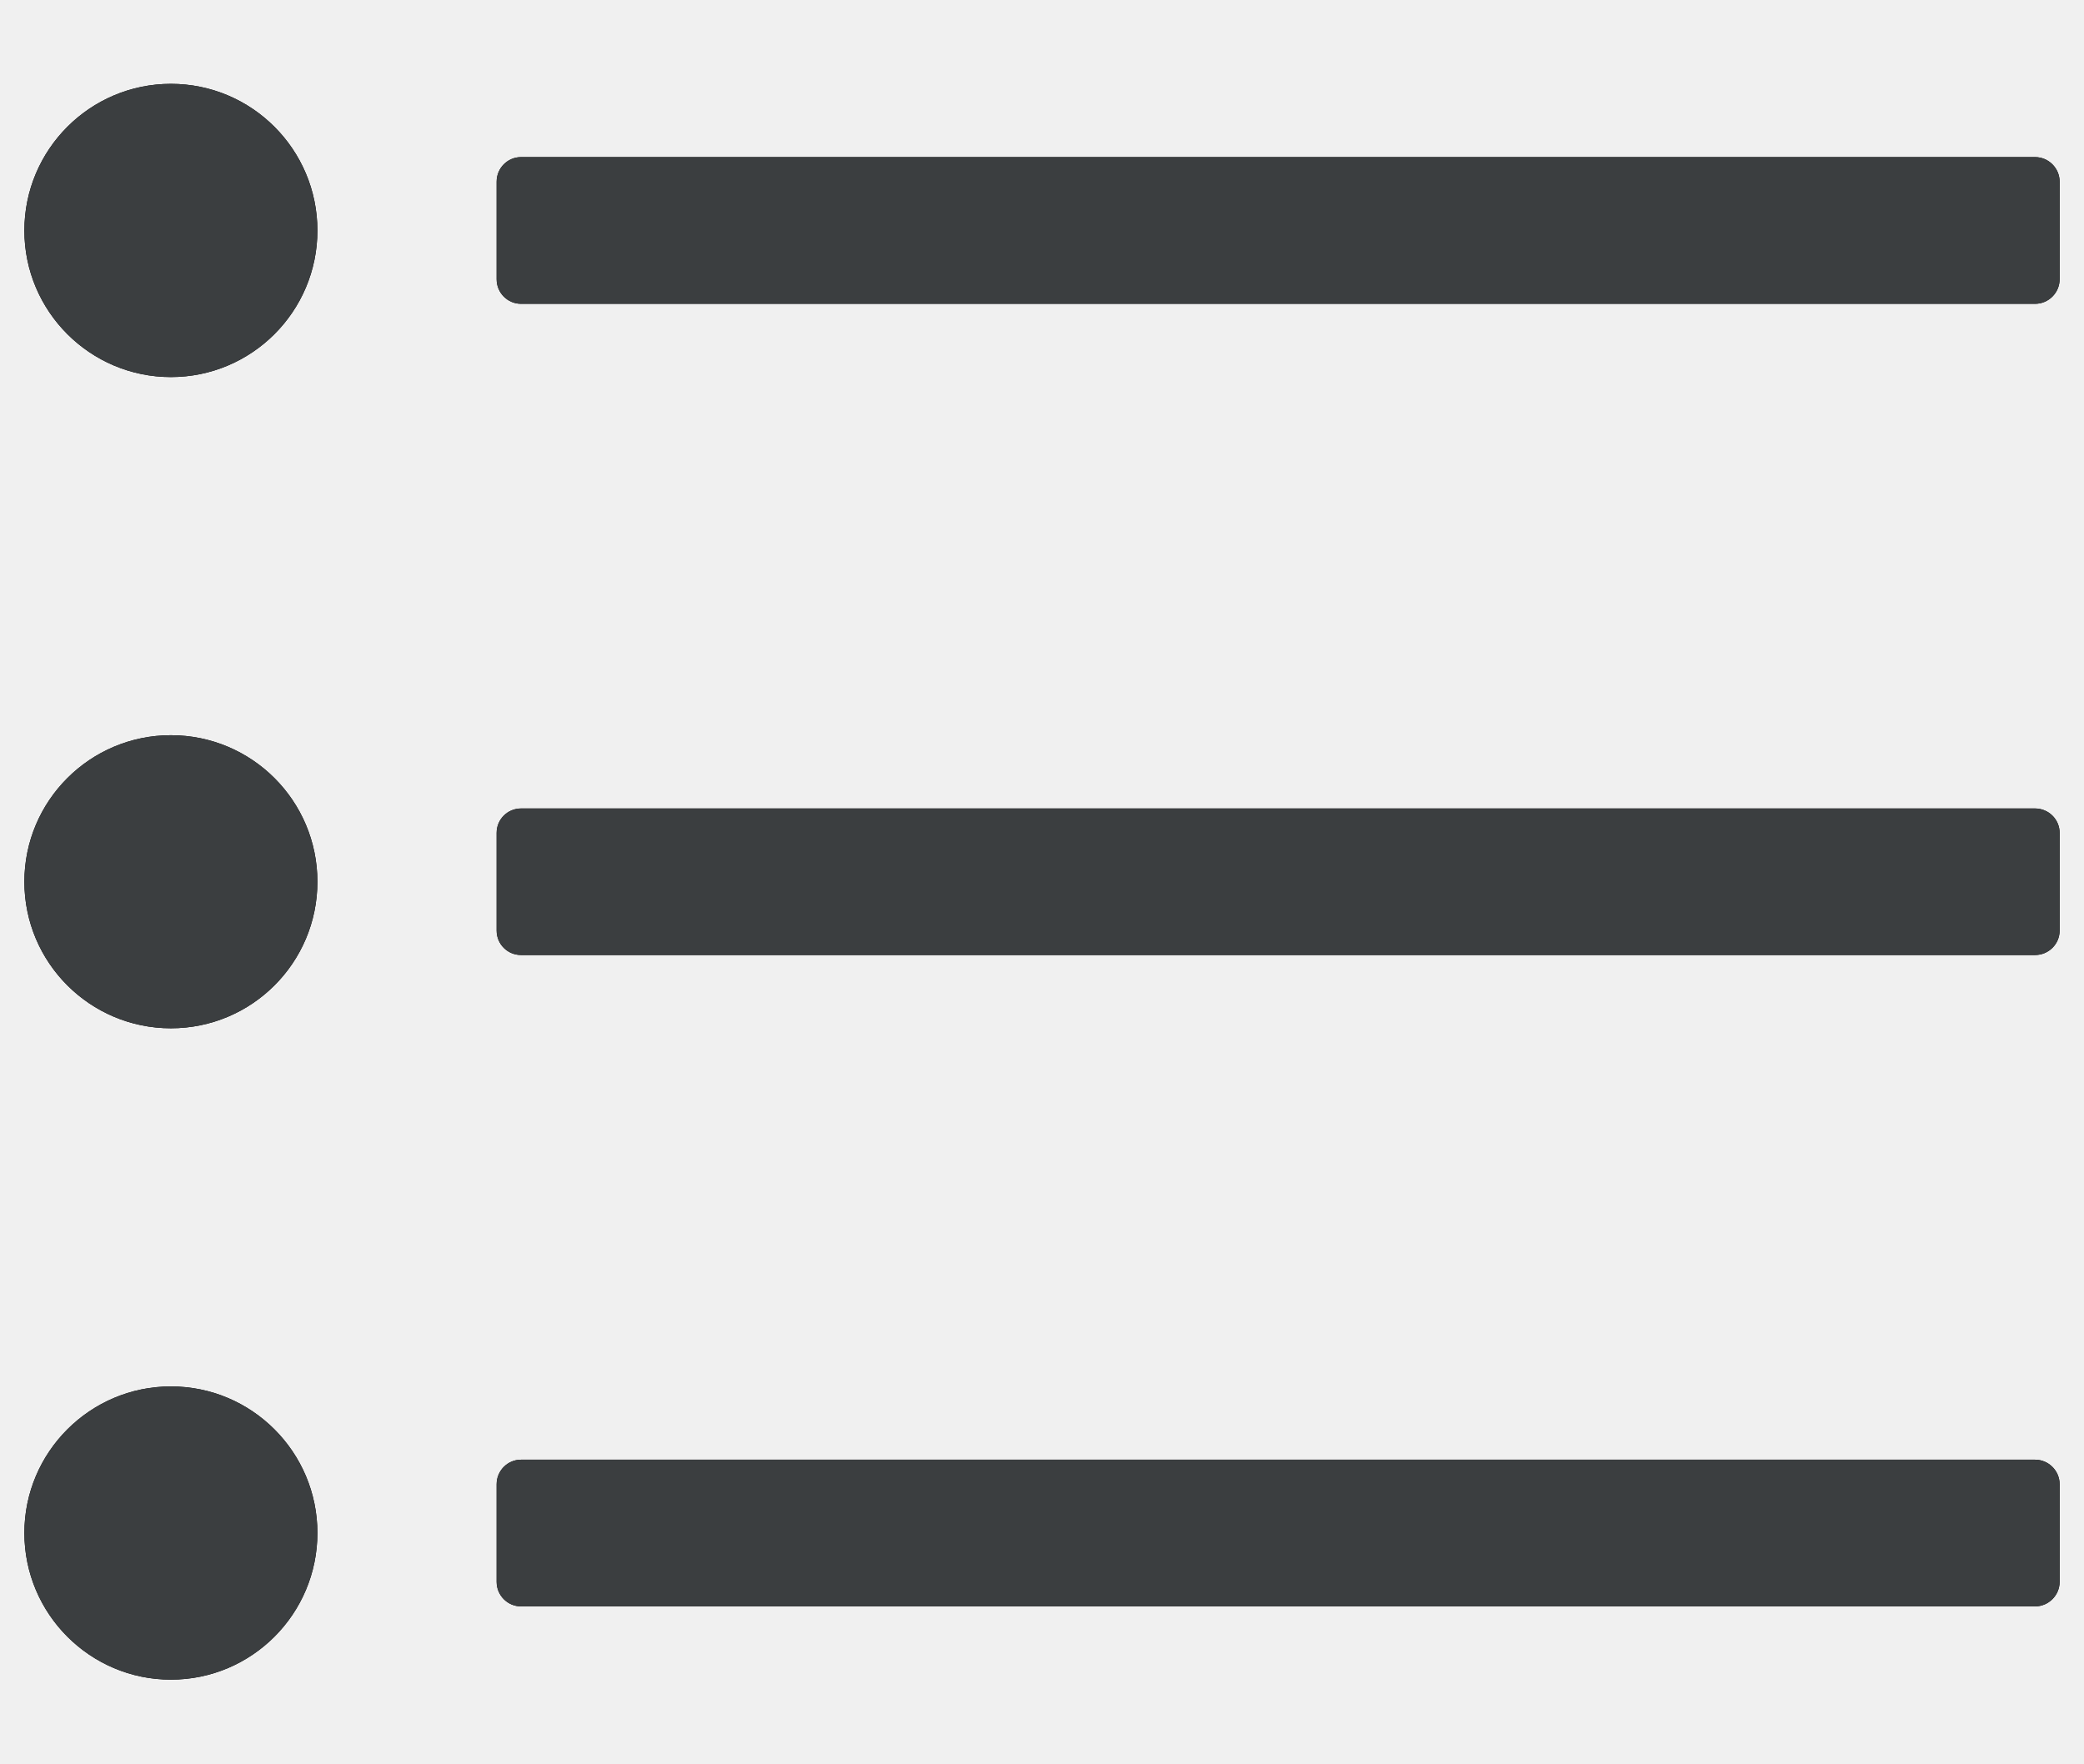
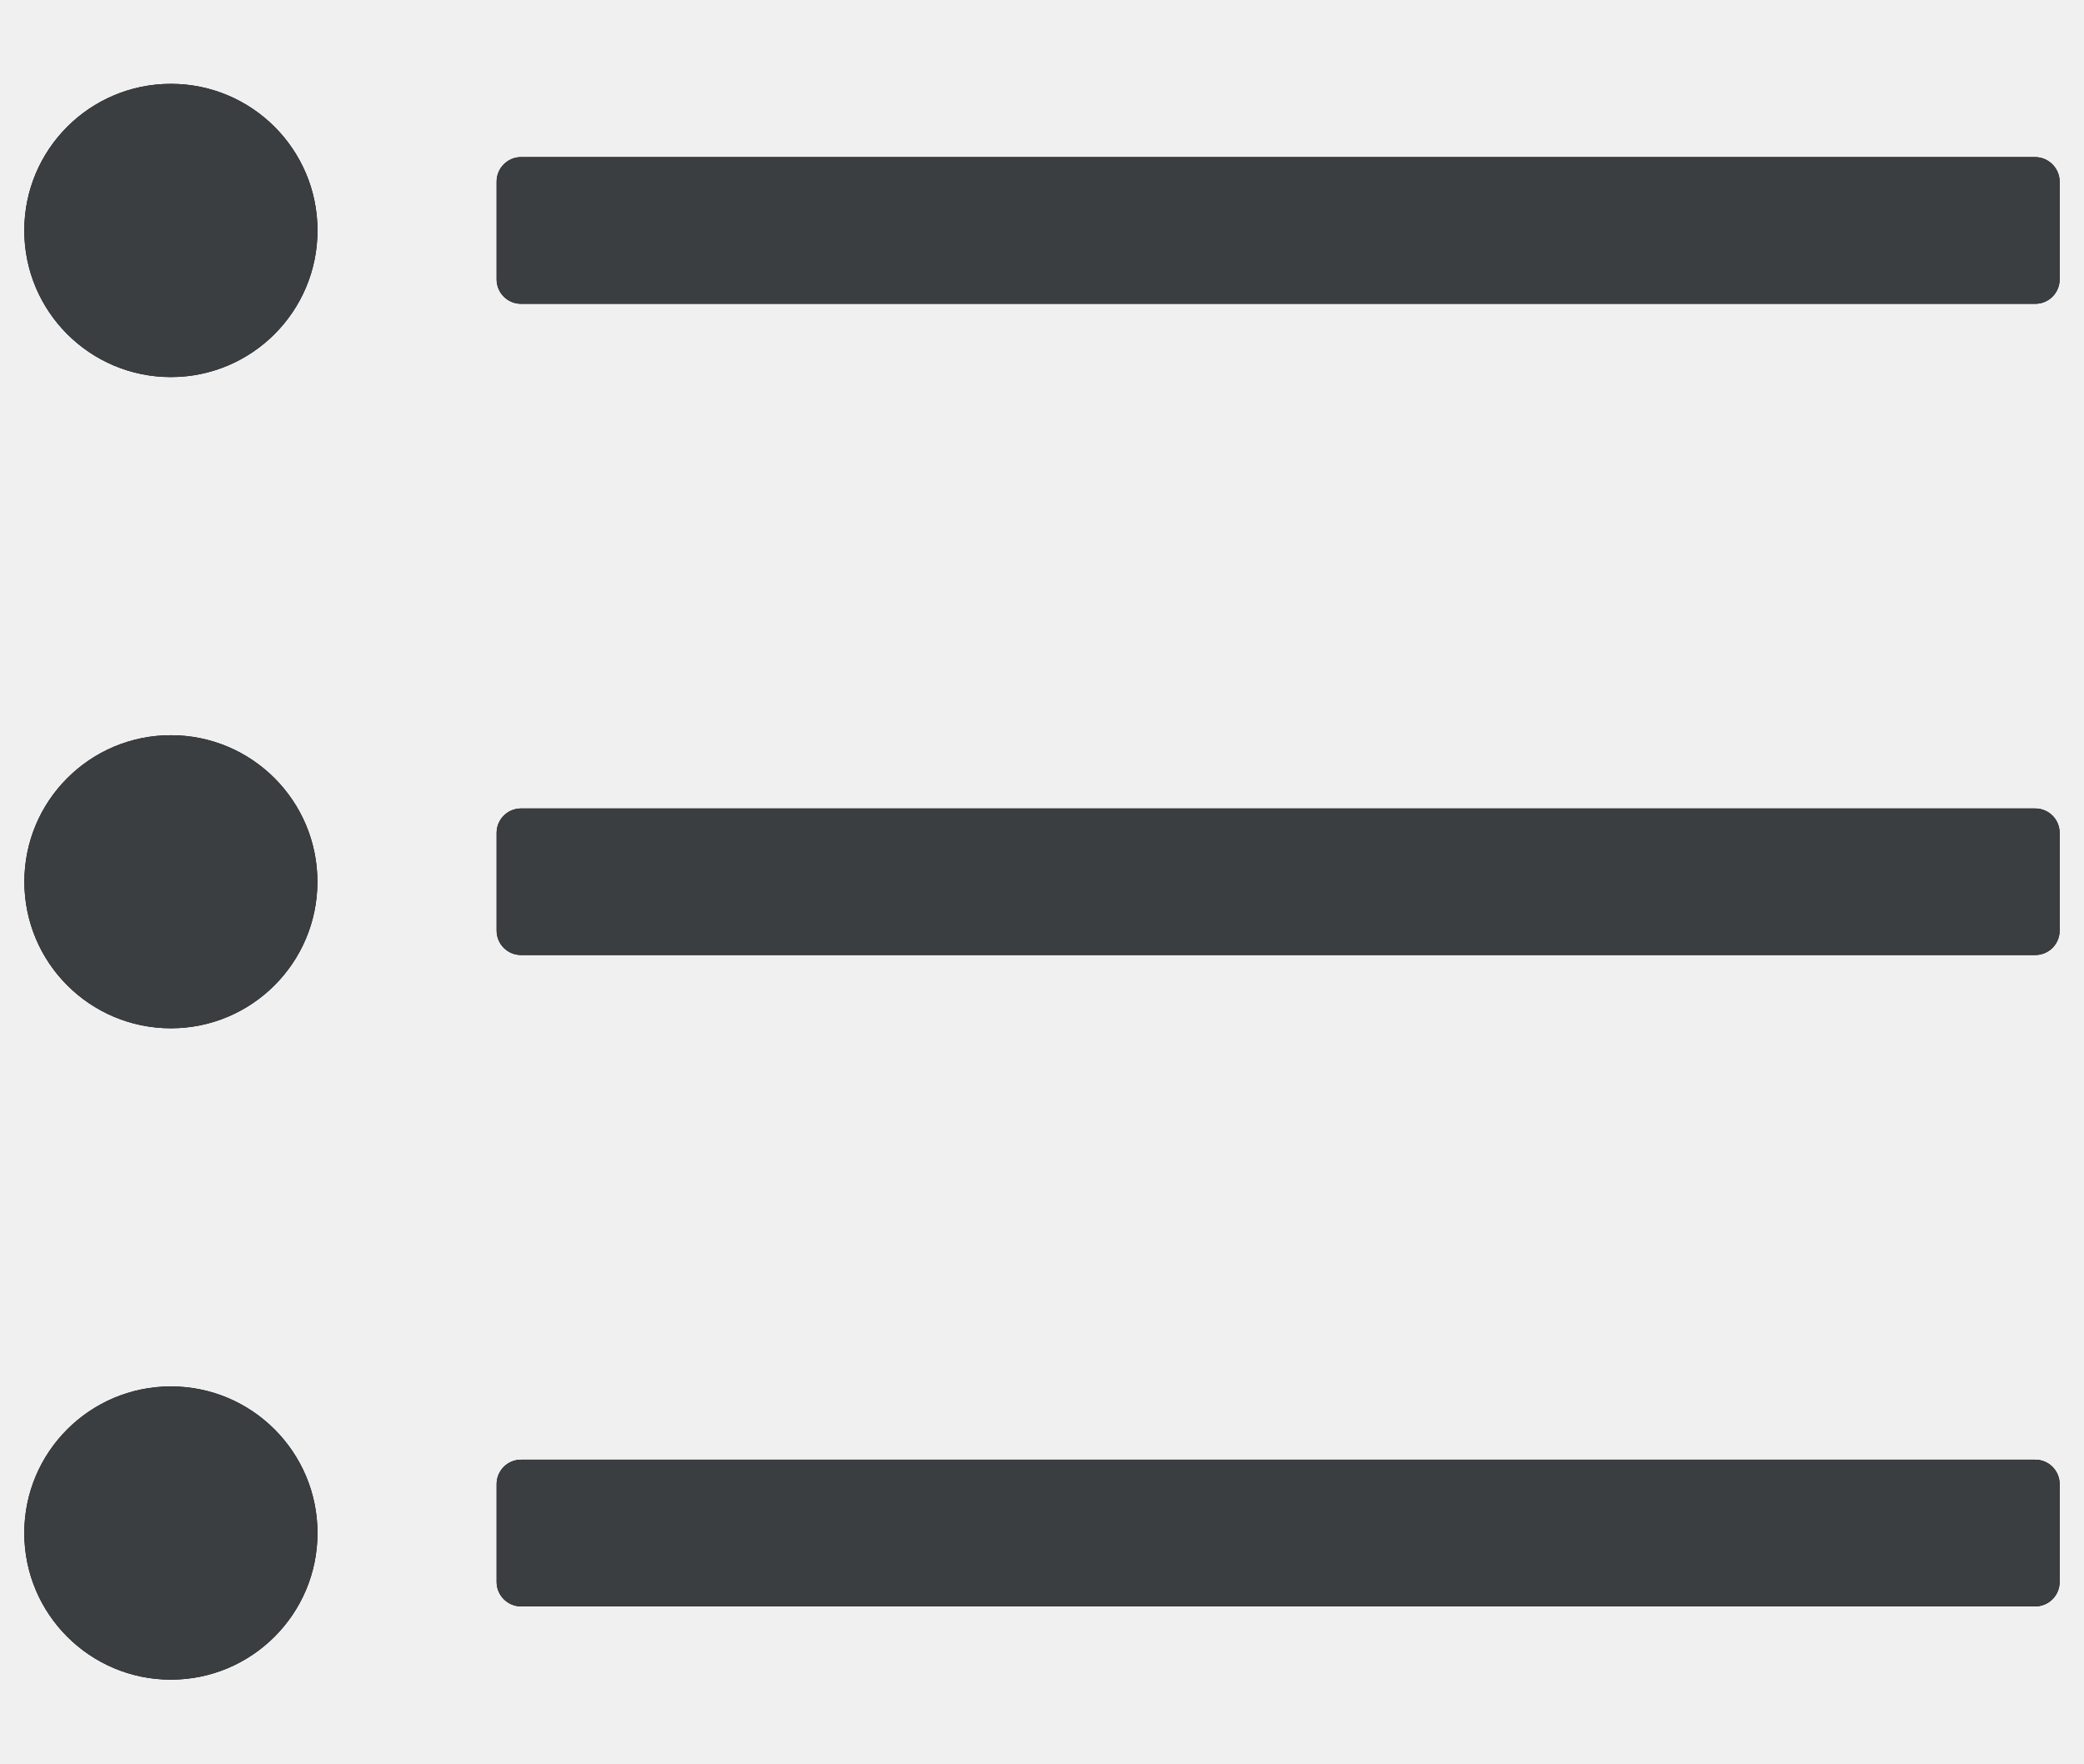
- <svg xmlns="http://www.w3.org/2000/svg" xmlns:xlink="http://www.w3.org/1999/xlink" width="13px" height="11px" viewBox="0 0 13 11" version="1.1">
+ <svg xmlns="http://www.w3.org/2000/svg" xmlns:xlink="http://www.w3.org/1999/xlink" width="13" height="11">
  <defs>
-     <path d="M12.695,2.895 L3.25,2.895 C3.166,2.895 3.098,2.826 3.098,2.742 L3.098,2.133 C3.098,2.049 3.166,1.98 3.25,1.98 L12.695,1.98 C12.779,1.98 12.848,2.049 12.848,2.133 L12.848,2.742 C12.848,2.826 12.779,2.895 12.695,2.895 Z M12.848,6.805 L12.848,6.195 C12.848,6.111 12.779,6.043 12.695,6.043 L3.25,6.043 C3.166,6.043 3.098,6.111 3.098,6.195 L3.098,6.805 C3.098,6.889 3.166,6.957 3.25,6.957 L12.695,6.957 C12.779,6.957 12.848,6.889 12.848,6.805 Z M12.848,10.867 L12.848,10.258 C12.848,10.174 12.779,10.105 12.695,10.105 L3.25,10.105 C3.166,10.105 3.098,10.174 3.098,10.258 L3.098,10.867 C3.098,10.951 3.166,11.02 3.25,11.02 L12.695,11.02 C12.779,11.02 12.848,10.951 12.848,10.867 Z M1.066,1.523 C0.562,1.523 0.152,1.933 0.152,2.438 C0.152,2.942 0.562,3.352 1.066,3.352 C1.571,3.352 1.98,2.942 1.98,2.438 C1.98,1.933 1.571,1.523 1.066,1.523 Z M1.066,5.586 C0.562,5.586 0.152,5.995 0.152,6.5 C0.152,7.005 0.562,7.414 1.066,7.414 C1.571,7.414 1.98,7.005 1.98,6.5 C1.98,5.995 1.571,5.586 1.066,5.586 Z M1.066,9.648 C0.562,9.648 0.152,10.058 0.152,10.562 C0.152,11.067 0.562,11.477 1.066,11.477 C1.571,11.477 1.98,11.067 1.98,10.562 C1.98,10.058 1.571,9.648 1.066,9.648 Z" id="path-1" />
+     <path d="M12.695 2.895H3.25a.152.152 0 01-.152-.153v-.61c0-.083.068-.152.152-.152h9.445c.084 0 .153.069.153.153v.61a.152.152 0 01-.153.152zm.153 3.91v-.61a.152.152 0 00-.153-.152H3.25a.152.152 0 00-.152.152v.61c0 .084.068.152.152.152h9.445a.152.152 0 00.153-.152zm0 4.062v-.61a.152.152 0 00-.153-.152H3.25a.152.152 0 00-.152.153v.61c0 .083.068.152.152.152h9.445a.152.152 0 00.153-.153zM1.066 1.523a.914.914 0 100 1.829.914.914 0 000-1.829zm0 4.063a.914.914 0 100 1.828.914.914 0 000-1.828zm0 4.062a.914.914 0 100 1.829.914.914 0 000-1.829z" id="a" />
  </defs>
-   <g id="导航栏下拉菜单-navbar-dropdown" stroke="none" stroke-width="1" fill="none" fill-rule="evenodd">
-     <g id="navbar-dropdown/product/col3-with-link" transform="translate(-678, -705)">
-       <g id="button" transform="translate(360, 688)">
-         <g id="Group" transform="translate(16, 12)">
-           <g id="light/list-ul" transform="translate(302, 4)">
-             <mask id="mask-2" fill="white">
-               <use xlink:href="#path-1" />
-             </mask>
-             <use id="list-ul" fill="#000000" fill-rule="nonzero" xlink:href="#path-1" />
-             <g id="grey/900(dark)" mask="url(#mask-2)" fill="#3B3E40" fill-rule="evenodd">
-               <rect id="base" x="0" y="0" width="13" height="13" />
-             </g>
-           </g>
-         </g>
-       </g>
+   <g transform="translate(0 -1)" fill="none" fill-rule="evenodd">
+     <mask id="b" fill="#fff">
+       <use xlink:href="#a" />
+     </mask>
+     <use fill="#000" fill-rule="nonzero" xlink:href="#a" />
+     <g mask="url(#b)" fill="#3B3E40">
+       <path d="M0 0h13v13H0z" />
    </g>
  </g>
</svg>
